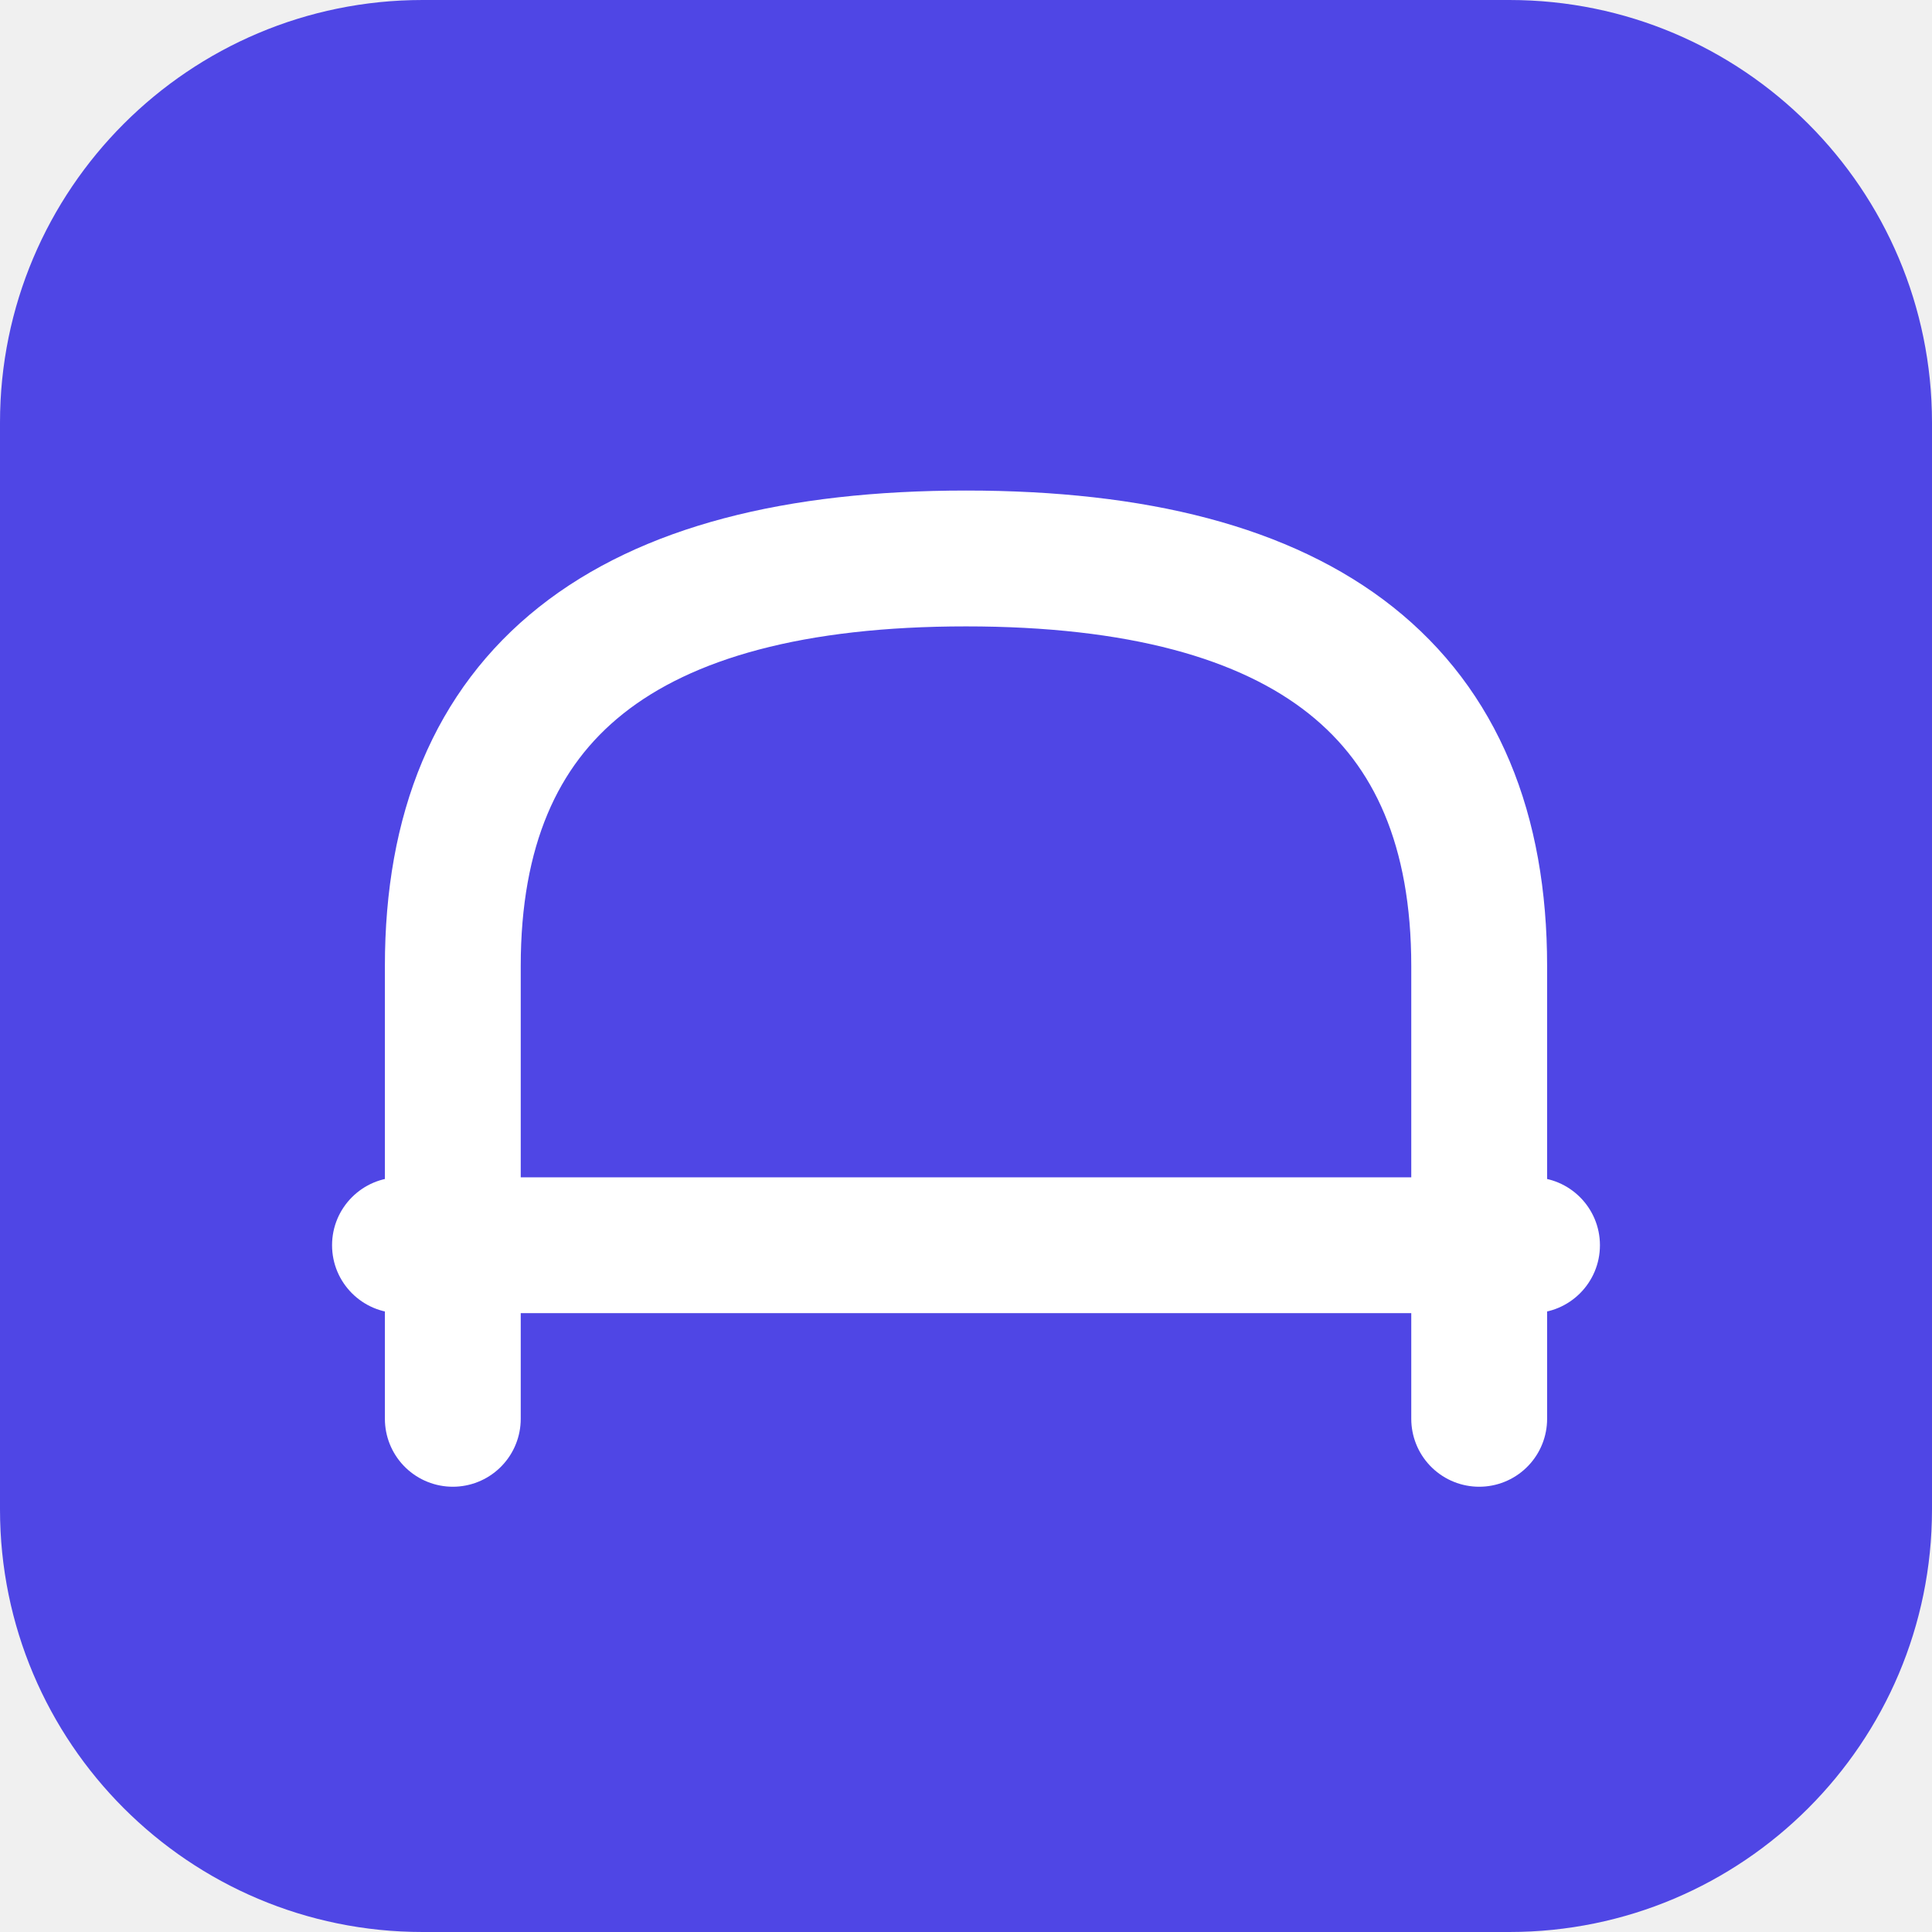
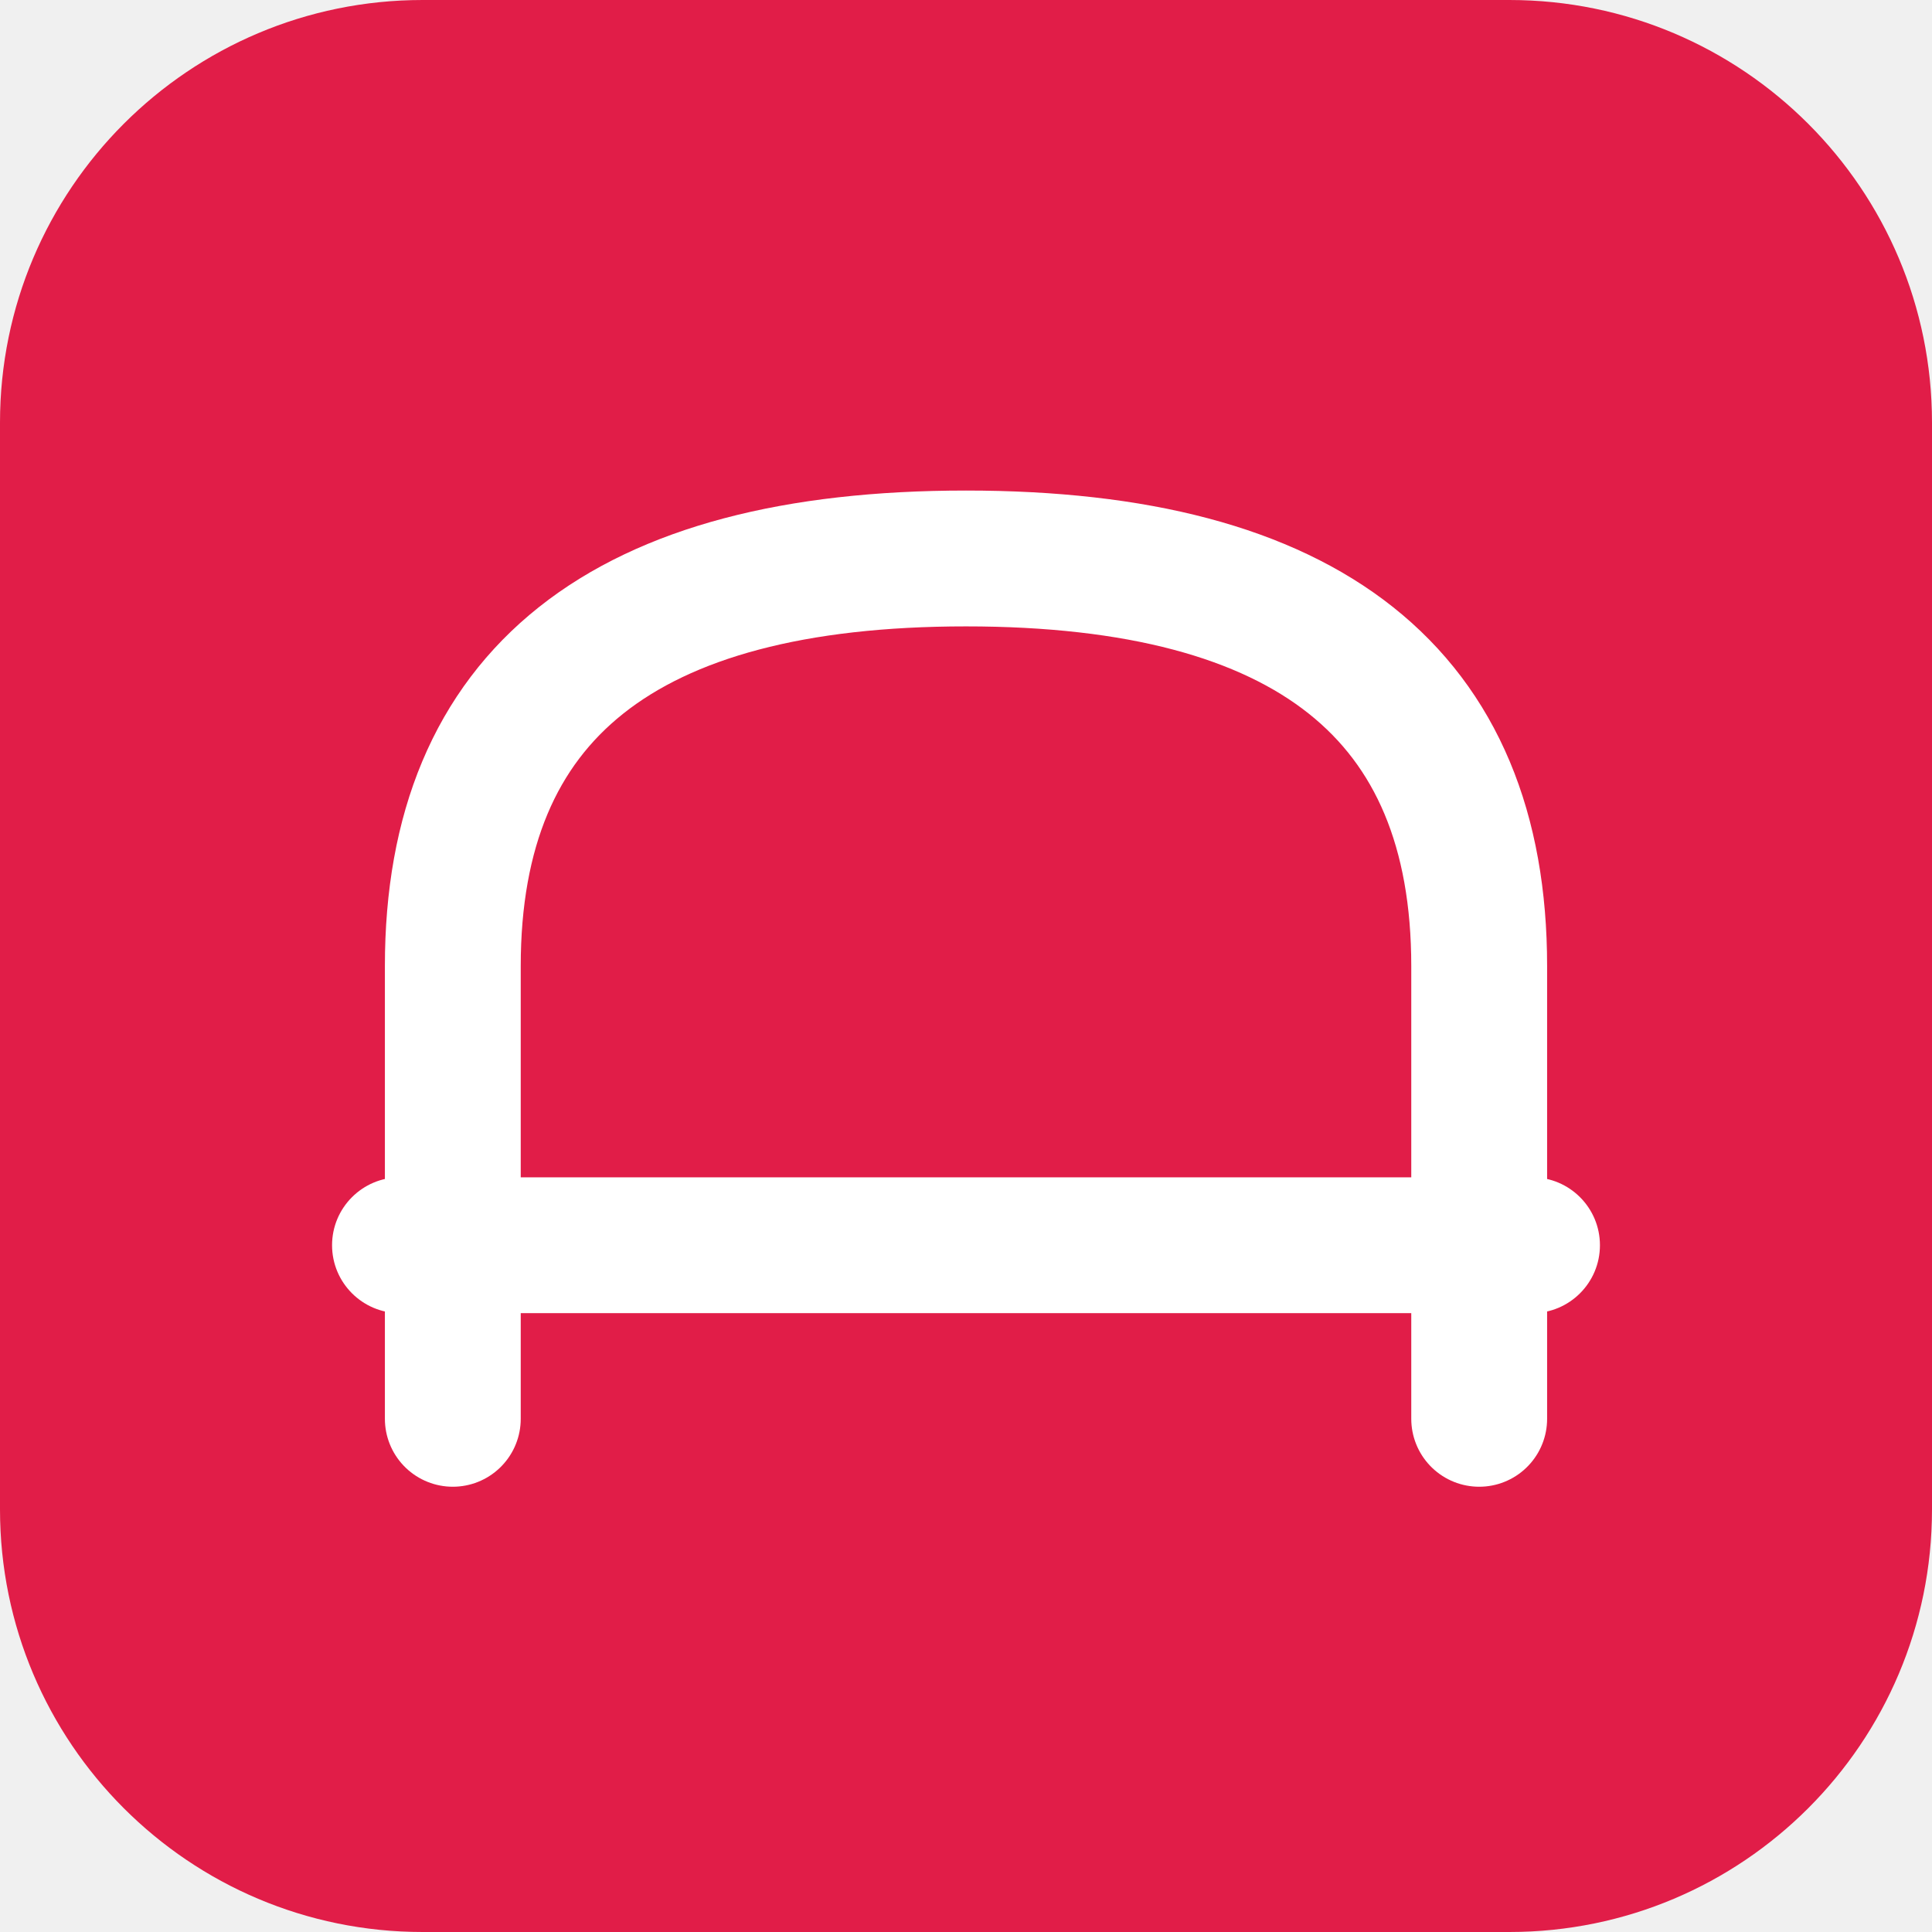
<svg xmlns="http://www.w3.org/2000/svg" viewBox="0 0 128 128" width="128" height="128" role="img" aria-label="Copilot Bridge">
-   <rect width="128" height="128" rx="28" fill="#4f46e5" />
+   <rect width="128" height="128" rx="28" fill="#e11d48" />
  <path d="M30 94V64q0-27 34-27t34 27v30" fill="none" stroke="#fff" stroke-width="9" stroke-linecap="round" />
  <rect x="22" y="78" width="84" height="9" rx="4.5" fill="#fff" />
</svg>
